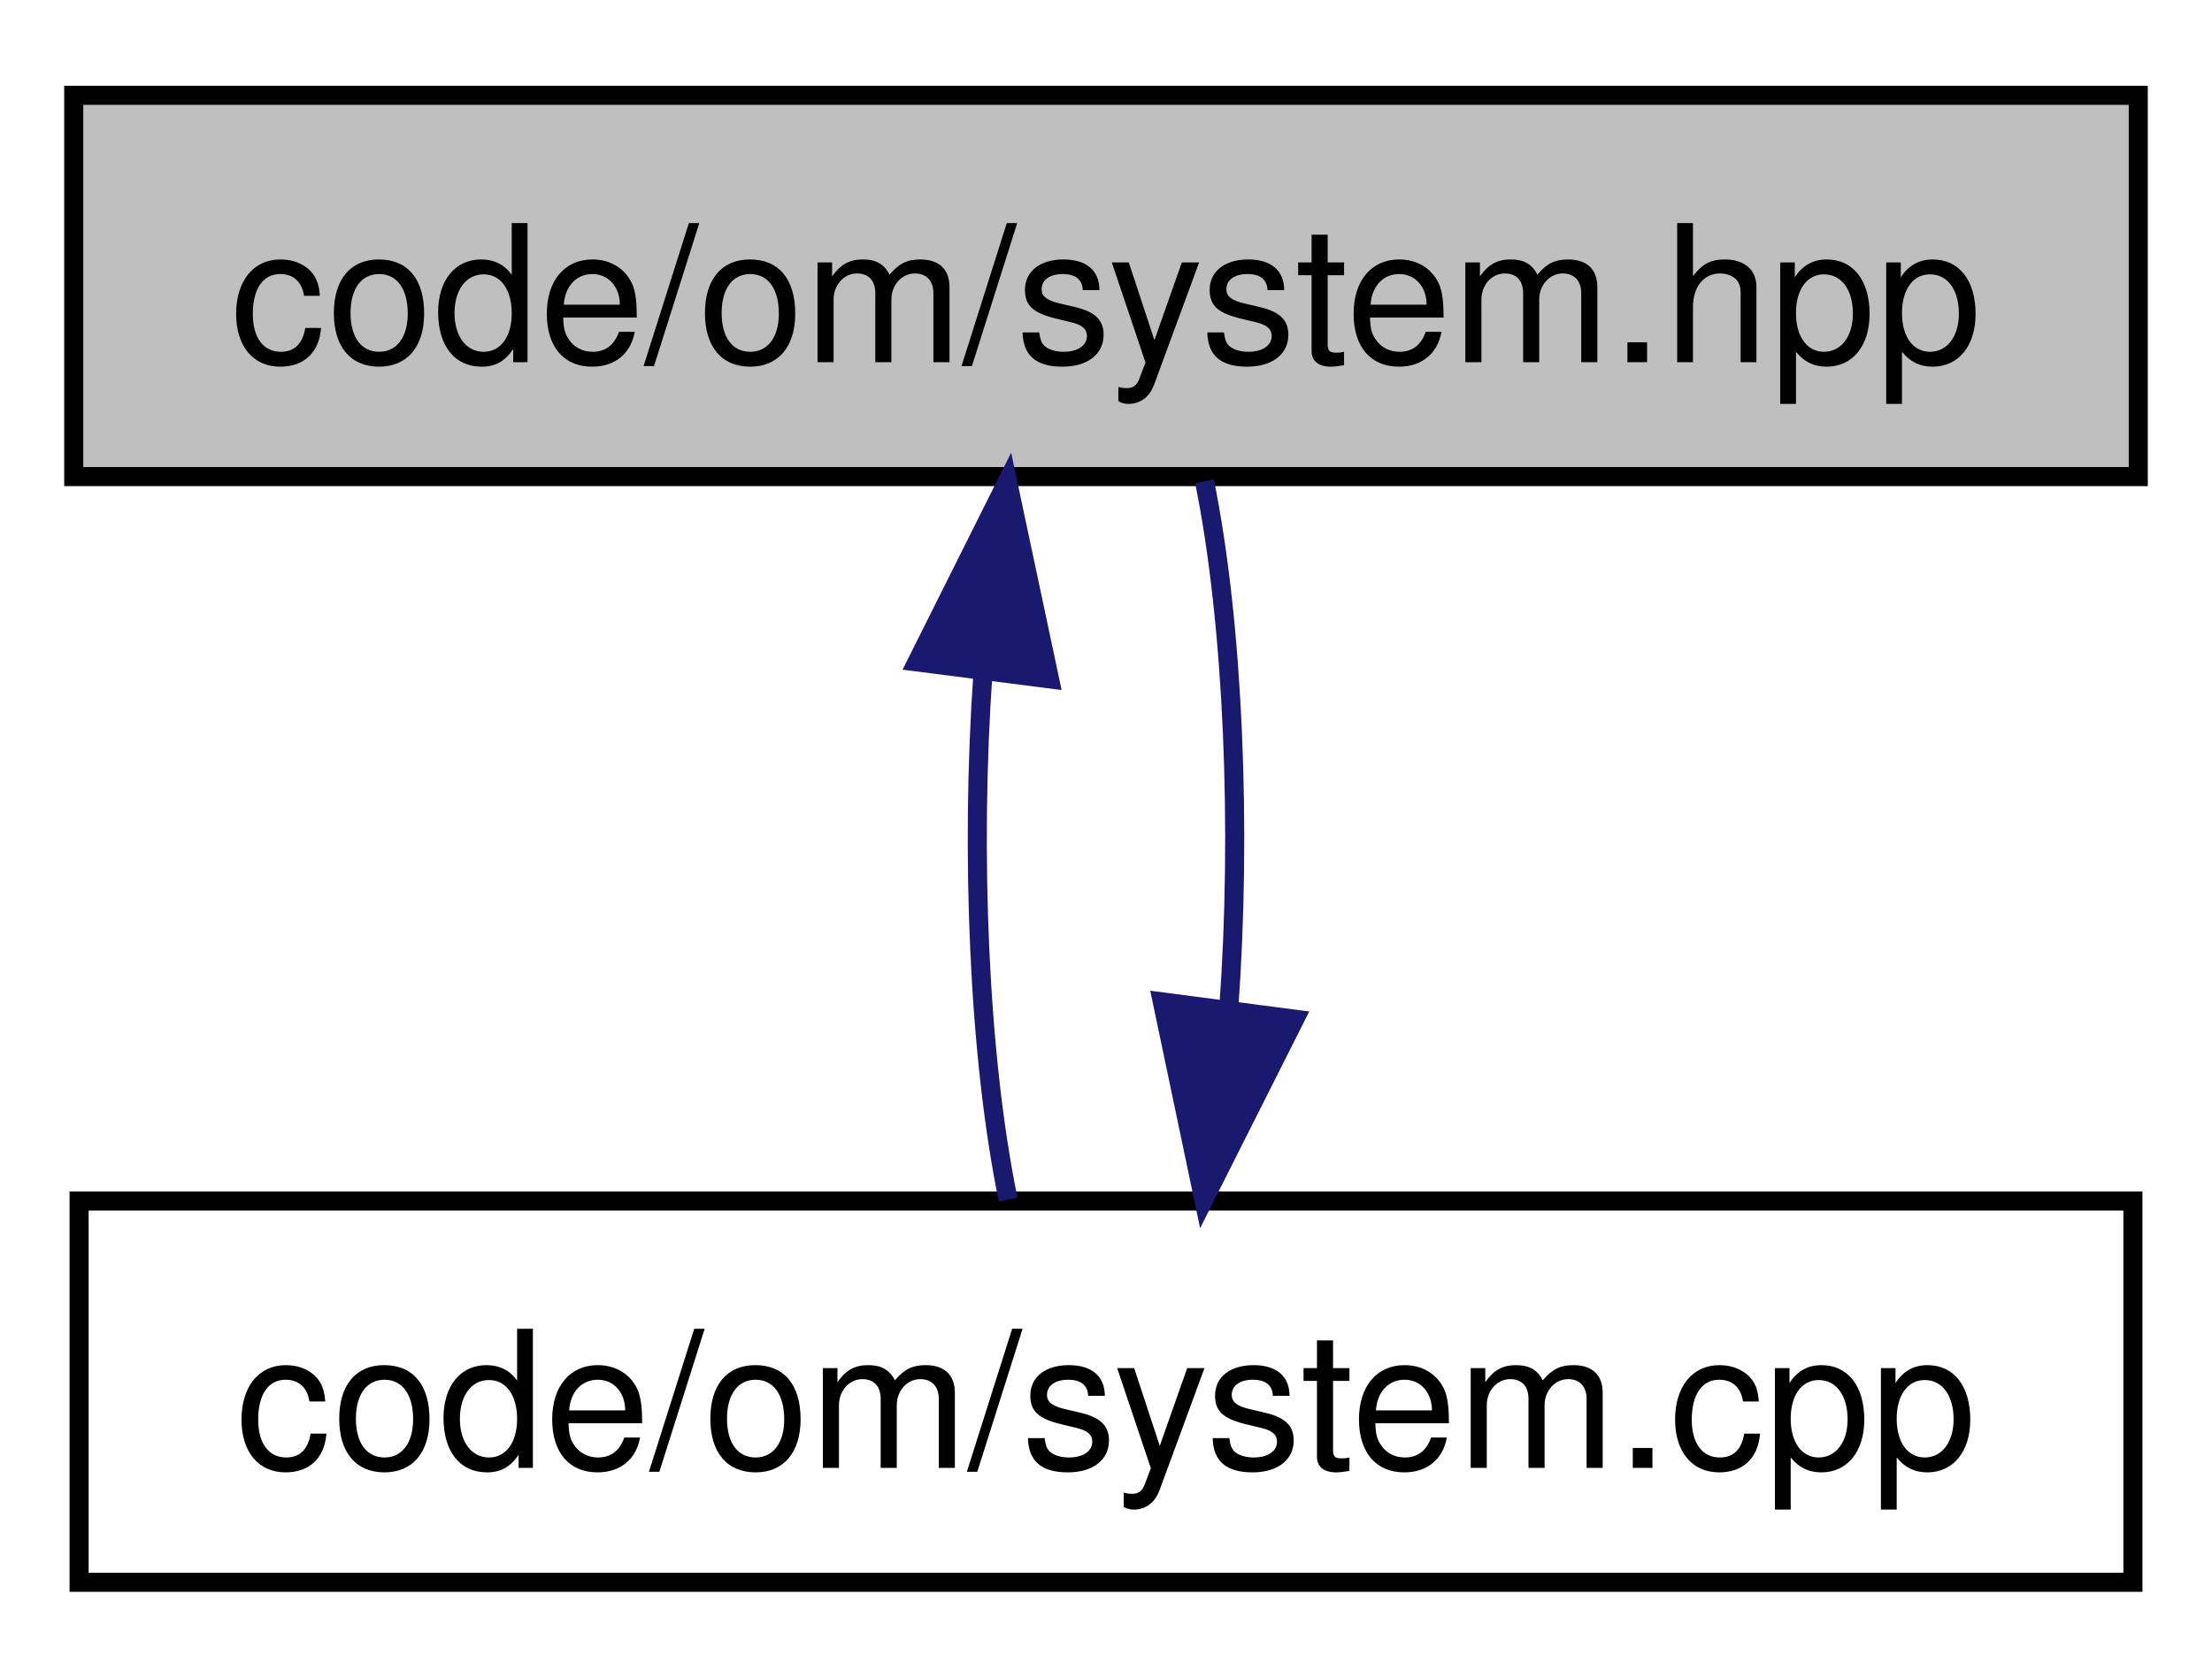
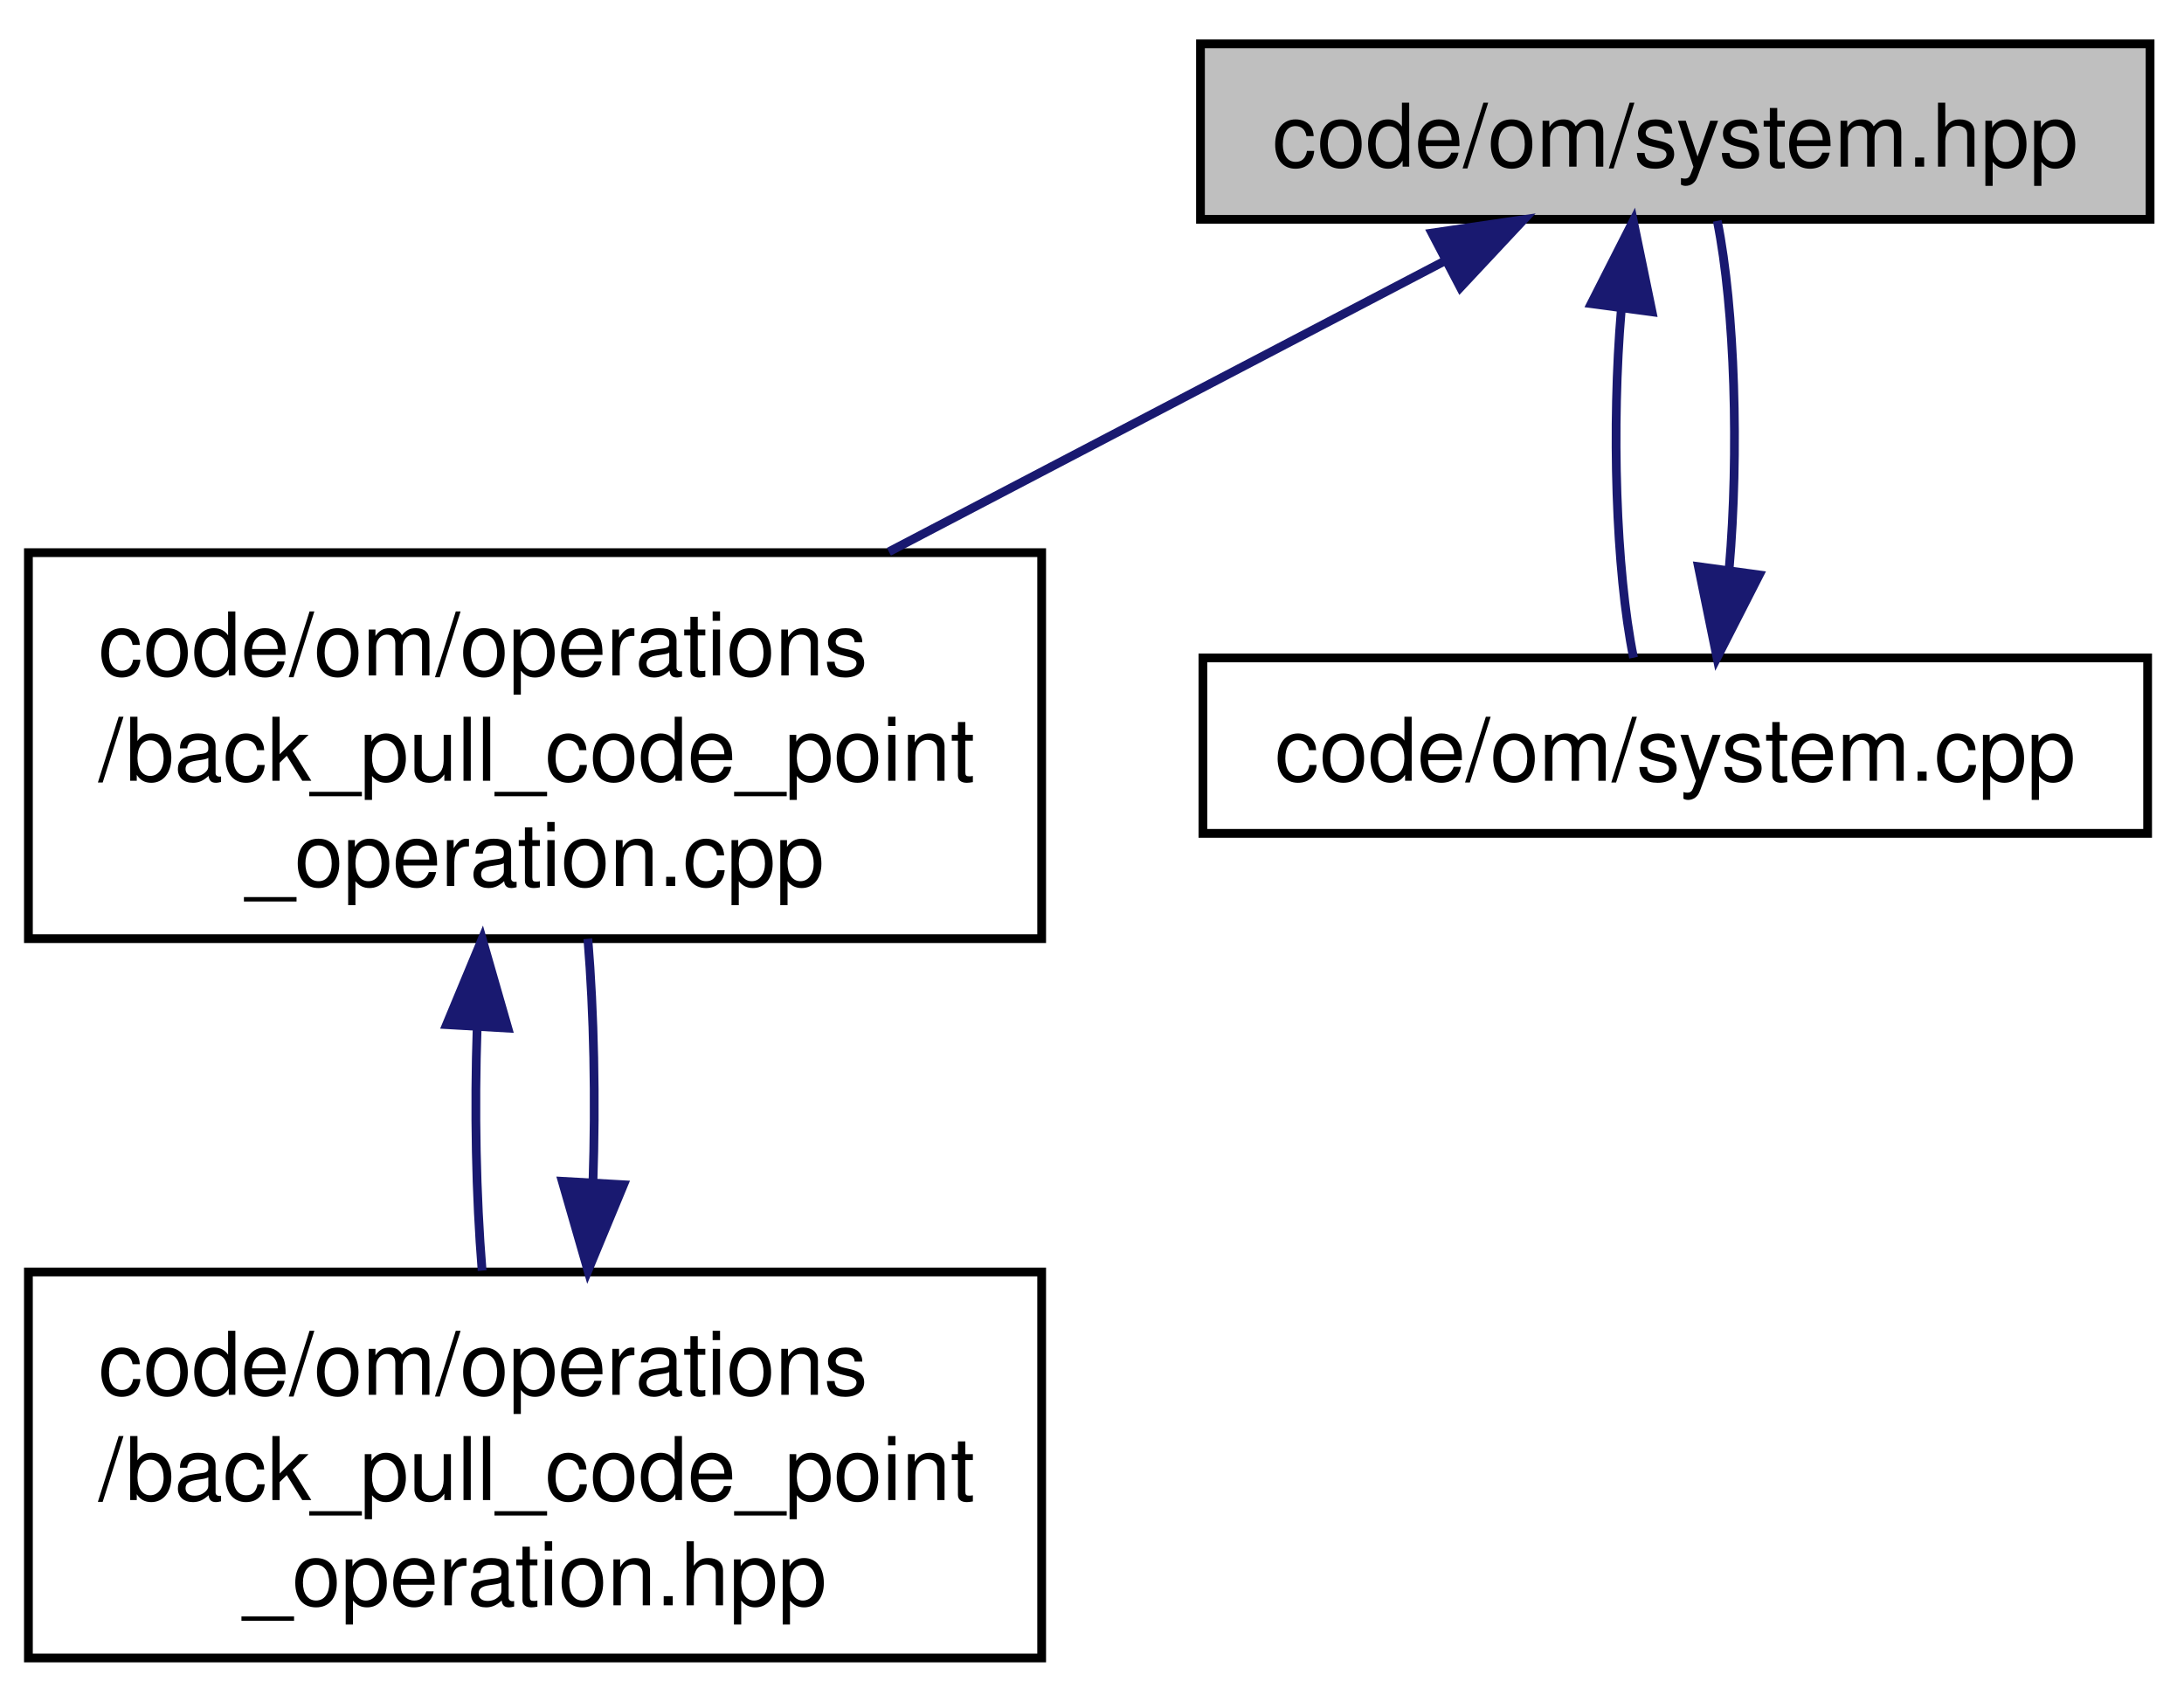
- <svg xmlns="http://www.w3.org/2000/svg" xmlns:xlink="http://www.w3.org/1999/xlink" width="116pt" height="88pt" viewBox="0.00 0.00 116.00 88.00">
-   <g id="graph0" class="graph" transform="scale(1 1) rotate(0) translate(4 84)">
+ <svg xmlns="http://www.w3.org/2000/svg" xmlns:xlink="http://www.w3.org/1999/xlink" width="249pt" height="194pt" viewBox="0.00 0.00 249.00 194.00">
+   <g id="graph0" class="graph" transform="scale(1 1) rotate(0) translate(4 190)">
    <g id="node1" class="node">
-       <polygon fill="#bfbfbf" stroke="black" points="-0.133,-59 -0.133,-79 108.133,-79 108.133,-59 -0.133,-59" />
-       <text text-anchor="middle" x="54" y="-65" font-family="Helvetica,sans-Serif" font-size="10.00">code/om/system.hpp</text>
+       <polygon fill="#bfbfbf" stroke="black" points="132.867,-165 132.867,-185 241.133,-185 241.133,-165 132.867,-165" />
+       <text text-anchor="middle" x="187" y="-171" font-family="Helvetica,sans-Serif" font-size="10.00">code/om/system.hpp</text>
    </g>
    <g id="node2" class="node">
      <g id="a_node2">
-         <a xlink:href="system_8cpp.html" target="_top" xlink:title="Om source file.">
-           <polygon fill="none" stroke="black" points="0.148,-1 0.148,-21 107.852,-21 107.852,-1 0.148,-1" />
-           <text text-anchor="middle" x="54" y="-7" font-family="Helvetica,sans-Serif" font-size="10.00">code/om/system.cpp</text>
+         <a xlink:href="back__pull__code__point__operation_8cpp.html" target="_top" xlink:title="Om source file.">
+           <polygon fill="none" stroke="black" points="-0.761,-83 -0.761,-127 114.761,-127 114.761,-83 -0.761,-83" />
+           <text text-anchor="start" x="7.239" y="-113" font-family="Helvetica,sans-Serif" font-size="10.00">code/om/operations</text>
+           <text text-anchor="start" x="7.239" y="-101" font-family="Helvetica,sans-Serif" font-size="10.00">/back_pull_code_point</text>
+           <text text-anchor="middle" x="57" y="-89" font-family="Helvetica,sans-Serif" font-size="10.00">_operation.cpp</text>
        </a>
      </g>
    </g>
    <g id="edge1" class="edge">
-       <path fill="none" stroke="midnightblue" d="M47.549,-48.706C46.886,-39.338 47.326,-28.526 48.869,-21.075" />
-       <polygon fill="midnightblue" stroke="midnightblue" points="44.093,-49.278 48.834,-58.753 51.037,-48.389 44.093,-49.278" />
+       <path fill="none" stroke="midnightblue" d="M160.861,-160.327C142.663,-150.809 118.045,-137.931 97.344,-127.103" />
+       <polygon fill="midnightblue" stroke="midnightblue" points="159.254,-163.436 169.737,-164.97 162.498,-157.234 159.254,-163.436" />
+     </g>
+     <g id="node4" class="node">
+       <g id="a_node4">
+         <a xlink:href="system_8cpp.html" target="_top" xlink:title="Om source file.">
+           <polygon fill="none" stroke="black" points="133.148,-95 133.148,-115 240.852,-115 240.852,-95 133.148,-95" />
+           <text text-anchor="middle" x="187" y="-101" font-family="Helvetica,sans-Serif" font-size="10.00">code/om/system.cpp</text>
+         </a>
+       </g>
+     </g>
+     <g id="edge4" class="edge">
+       <path fill="none" stroke="midnightblue" d="M180.833,-154.557C179.726,-141.557 180.195,-125.057 182.241,-115.025" />
+       <polygon fill="midnightblue" stroke="midnightblue" points="177.412,-155.384 182.211,-164.829 184.35,-154.453 177.412,-155.384" />
+     </g>
+     <g id="node3" class="node">
+       <g id="a_node3">
+         <a xlink:href="back__pull__code__point__operation_8hpp.html" target="_top" xlink:title="Om header file.">
+           <polygon fill="none" stroke="black" points="-0.761,-1 -0.761,-45 114.761,-45 114.761,-1 -0.761,-1" />
+           <text text-anchor="start" x="7.239" y="-31" font-family="Helvetica,sans-Serif" font-size="10.00">code/om/operations</text>
+           <text text-anchor="start" x="7.239" y="-19" font-family="Helvetica,sans-Serif" font-size="10.00">/back_pull_code_point</text>
+           <text text-anchor="middle" x="57" y="-7" font-family="Helvetica,sans-Serif" font-size="10.00">_operation.hpp</text>
+         </a>
+       </g>
    </g>
    <g id="edge2" class="edge">
-       <path fill="none" stroke="midnightblue" d="M60.436,-31.078C61.116,-40.424 60.692,-51.25 59.166,-58.753" />
-       <polygon fill="midnightblue" stroke="midnightblue" points="63.895,-30.538 59.131,-21.075 56.954,-31.444 63.895,-30.538" />
+       <path fill="none" stroke="midnightblue" d="M50.401,-72.896C50.081,-63.609 50.27,-53.648 50.965,-45.156" />
+       <polygon fill="midnightblue" stroke="midnightblue" points="46.912,-73.197 50.977,-82.981 53.901,-72.798 46.912,-73.197" />
+     </g>
+     <g id="edge3" class="edge">
+       <path fill="none" stroke="midnightblue" d="M63.605,-55.254C63.918,-64.548 63.724,-74.505 63.023,-82.981" />
+       <polygon fill="midnightblue" stroke="midnightblue" points="67.093,-54.943 63.035,-45.156 60.104,-55.338 67.093,-54.943" />
+     </g>
+     <g id="edge5" class="edge">
+       <path fill="none" stroke="midnightblue" d="M193.151,-125.256C194.273,-138.222 193.819,-154.735 191.789,-164.829" />
+       <polygon fill="midnightblue" stroke="midnightblue" points="196.575,-124.462 191.759,-115.025 189.639,-125.406 196.575,-124.462" />
    </g>
  </g>
</svg>
